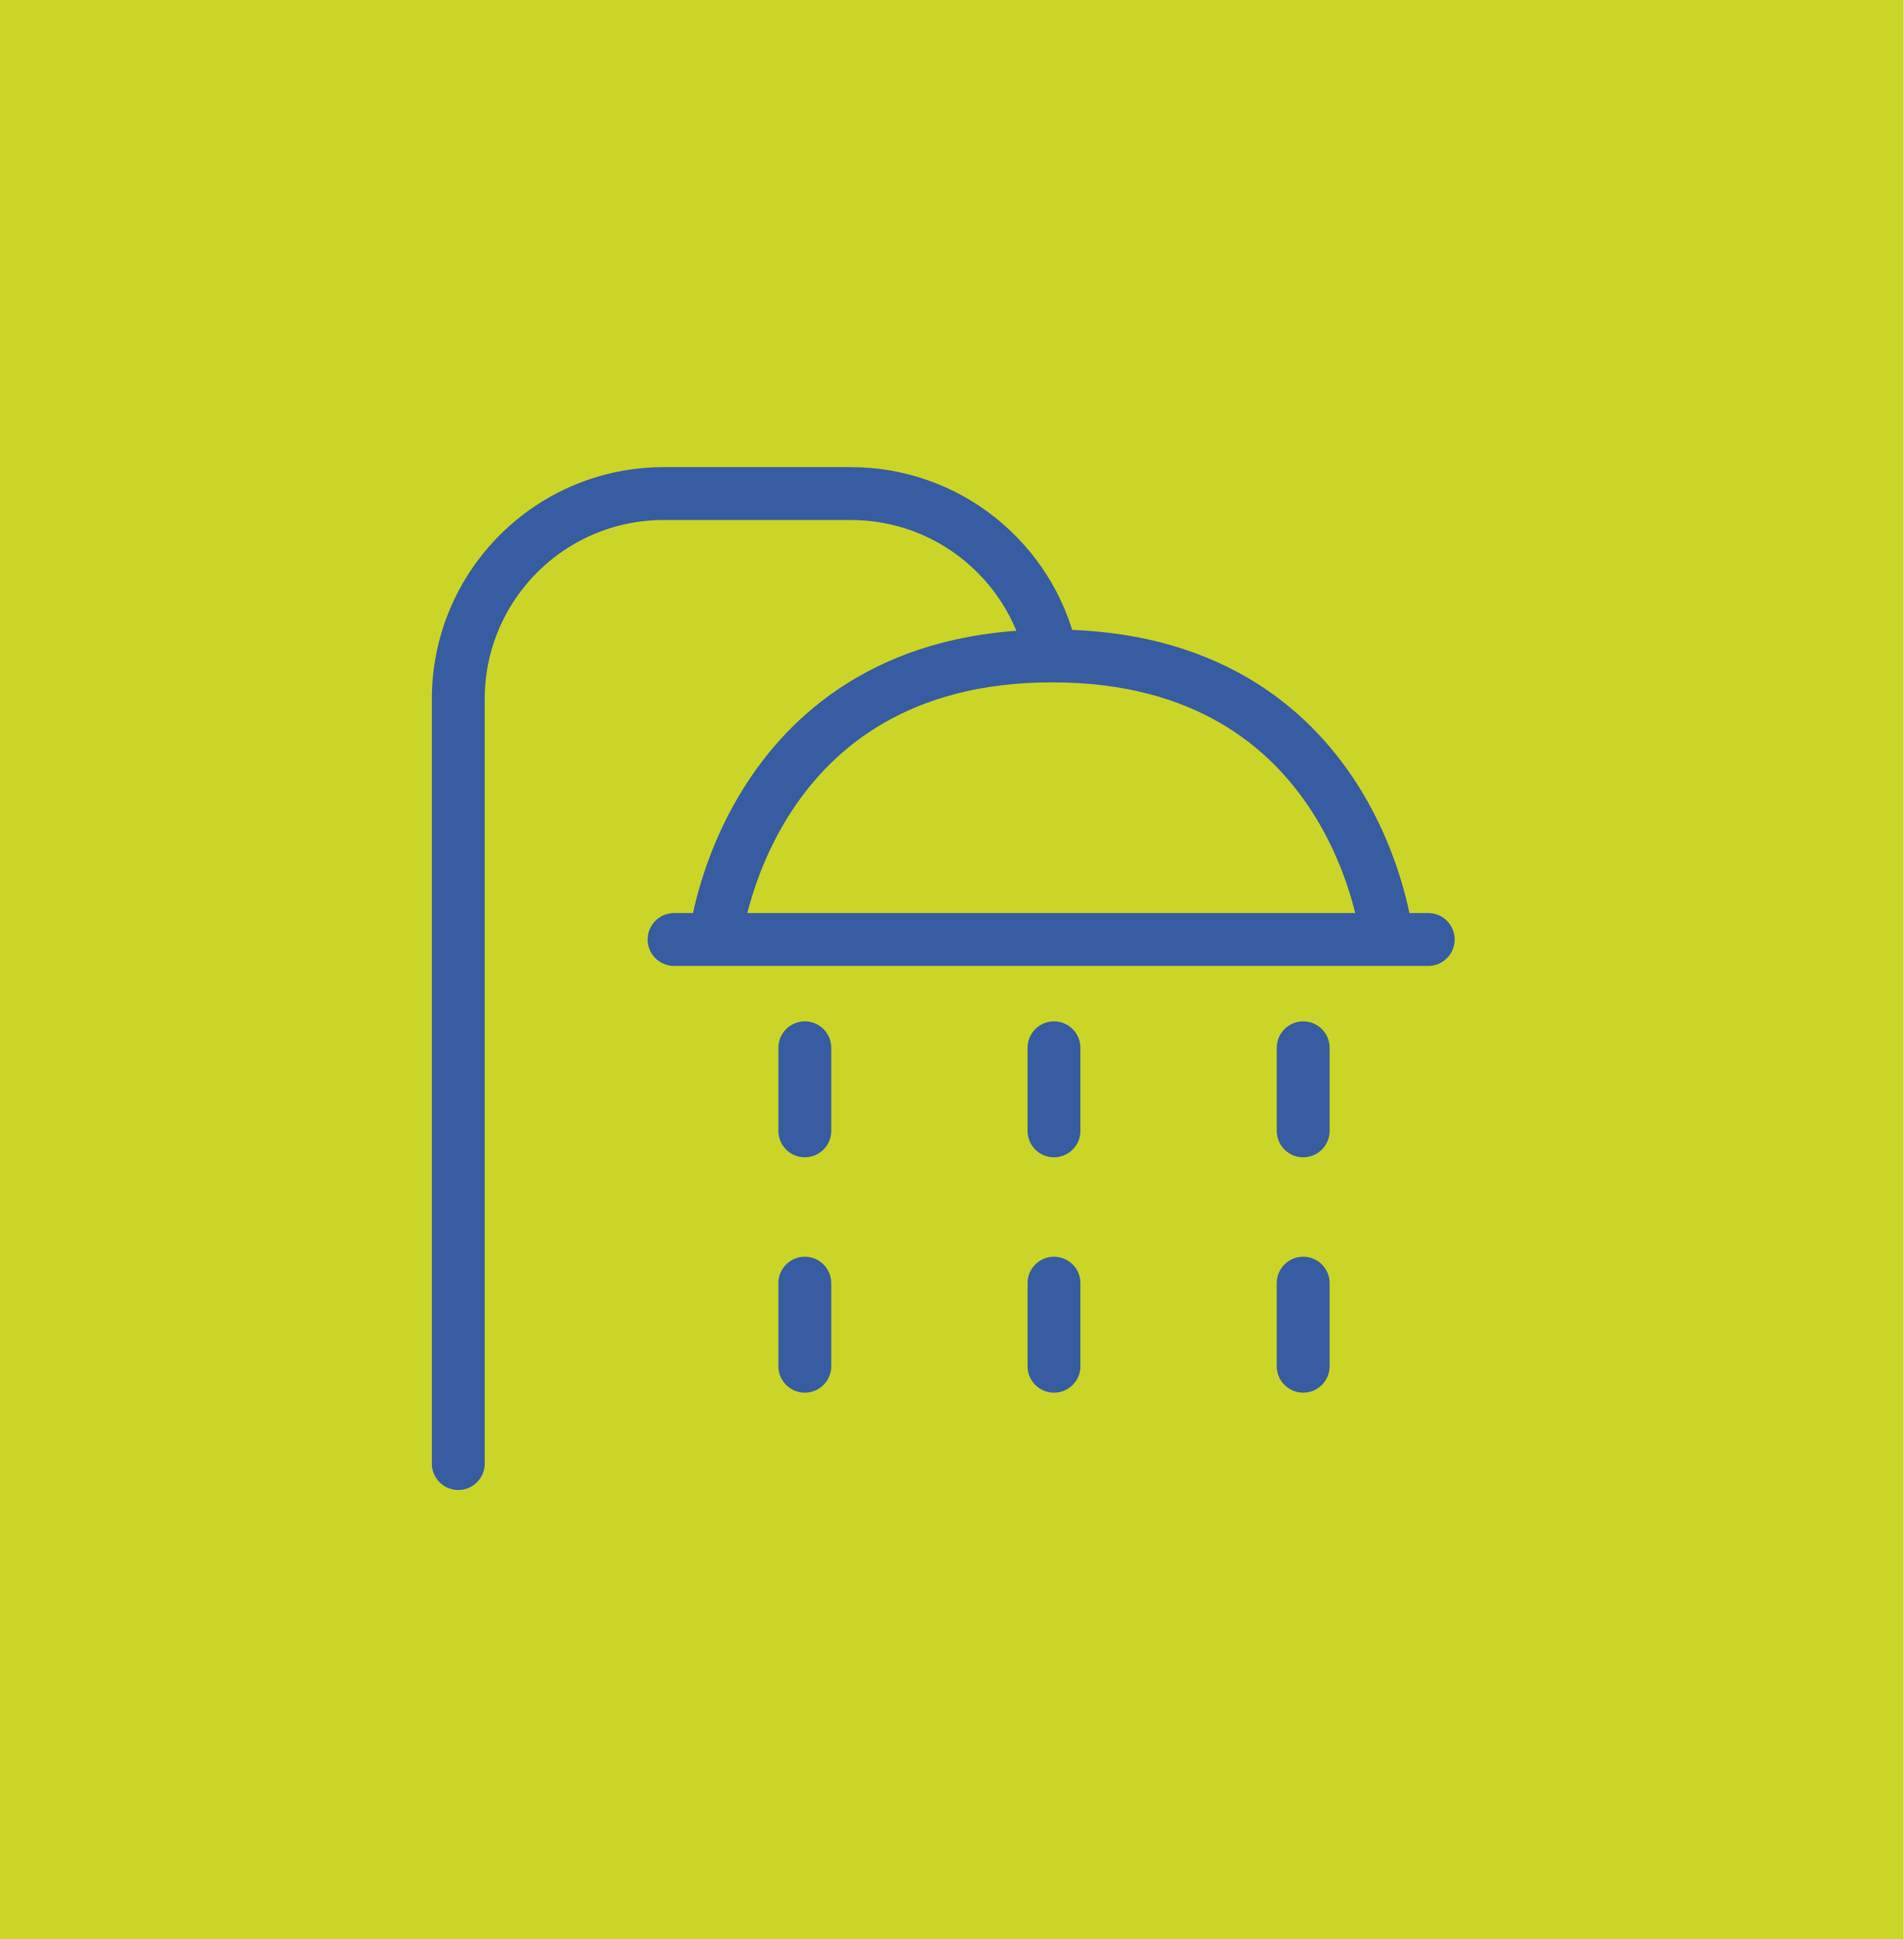
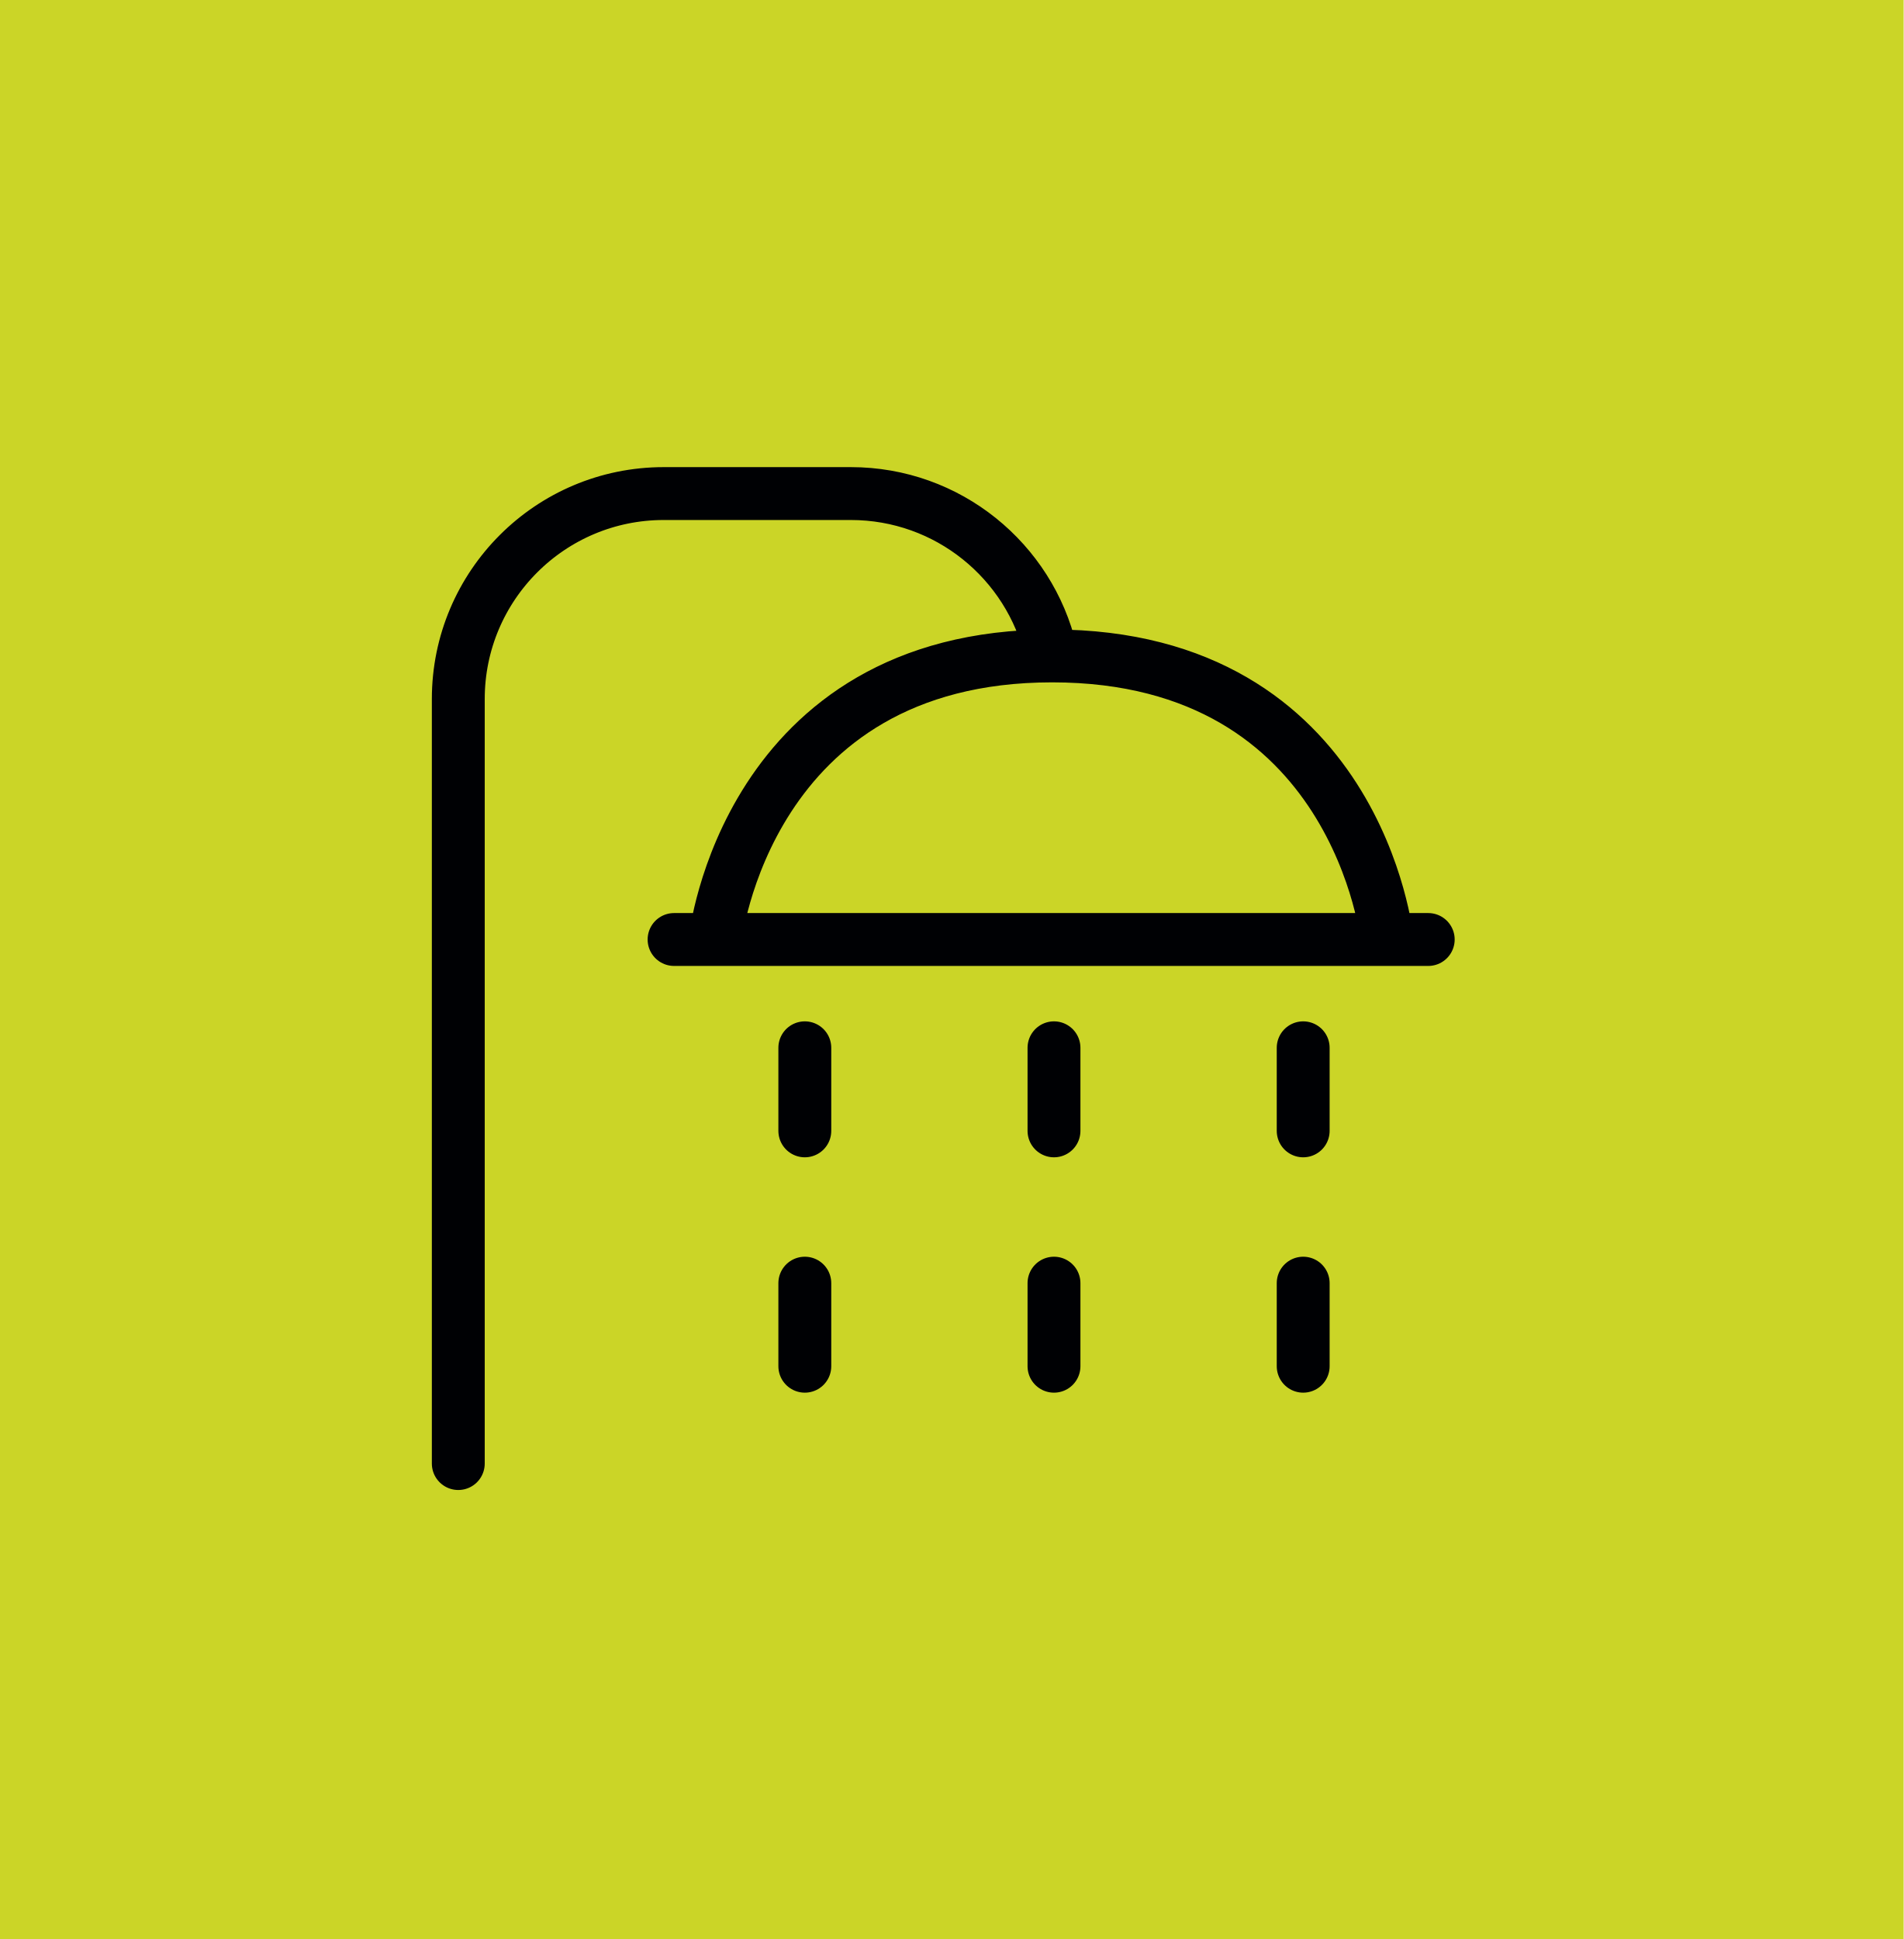
<svg xmlns="http://www.w3.org/2000/svg" width="54" height="55" viewBox="0 0 54 55" fill="none">
  <rect width="54" height="55" fill="#CBD527" />
-   <path d="M19.121 26.649H40.514M39.348 26.649C39.348 26.649 38.532 18.605 29.846 18.605C21.161 18.605 20.287 26.649 20.287 26.649M29.808 18.488C29.203 15.915 26.892 14 24.134 14H18.829C15.61 14 13 16.61 13 19.829V41.514" stroke="#375CA1" stroke-width="1.5" stroke-miterlimit="10" stroke-linecap="round" stroke-linejoin="round" />
-   <path d="M22.83 29.721V32.077" stroke="#375CA1" stroke-width="1.5" stroke-linecap="round" />
-   <path d="M29.898 29.721V32.077" stroke="#375CA1" stroke-width="1.5" stroke-linecap="round" />
-   <path d="M36.967 29.721V32.077" stroke="#375CA1" stroke-width="1.5" stroke-linecap="round" />
-   <path d="M22.83 36.397V38.753" stroke="#375CA1" stroke-width="1.5" stroke-linecap="round" />
-   <path d="M29.898 36.397V38.753" stroke="#375CA1" stroke-width="1.5" stroke-linecap="round" />
-   <path d="M36.967 36.397V38.753" stroke="#375CA1" stroke-width="1.5" stroke-linecap="round" />
+   <path d="M19.121 26.649H40.514M39.348 26.649C39.348 26.649 38.532 18.605 29.846 18.605C21.161 18.605 20.287 26.649 20.287 26.649M29.808 18.488C29.203 15.915 26.892 14 24.134 14H18.829C15.61 14 13 16.61 13 19.829V41.514" stroke="#000104" stroke-width="1.5" stroke-miterlimit="10" stroke-linecap="round" stroke-linejoin="round" />
+   <path d="M22.83 29.721V32.077" stroke="#000104" stroke-width="1.5" stroke-linecap="round" />
+   <path d="M29.898 29.721V32.077" stroke="#000104" stroke-width="1.5" stroke-linecap="round" />
+   <path d="M36.967 29.721V32.077" stroke="#000104" stroke-width="1.5" stroke-linecap="round" />
+   <path d="M22.83 36.397V38.753" stroke="#000104" stroke-width="1.5" stroke-linecap="round" />
+   <path d="M29.898 36.397V38.753" stroke="#000104" stroke-width="1.5" stroke-linecap="round" />
+   <path d="M36.967 36.397V38.753" stroke="#000104" stroke-width="1.5" stroke-linecap="round" />
</svg>
